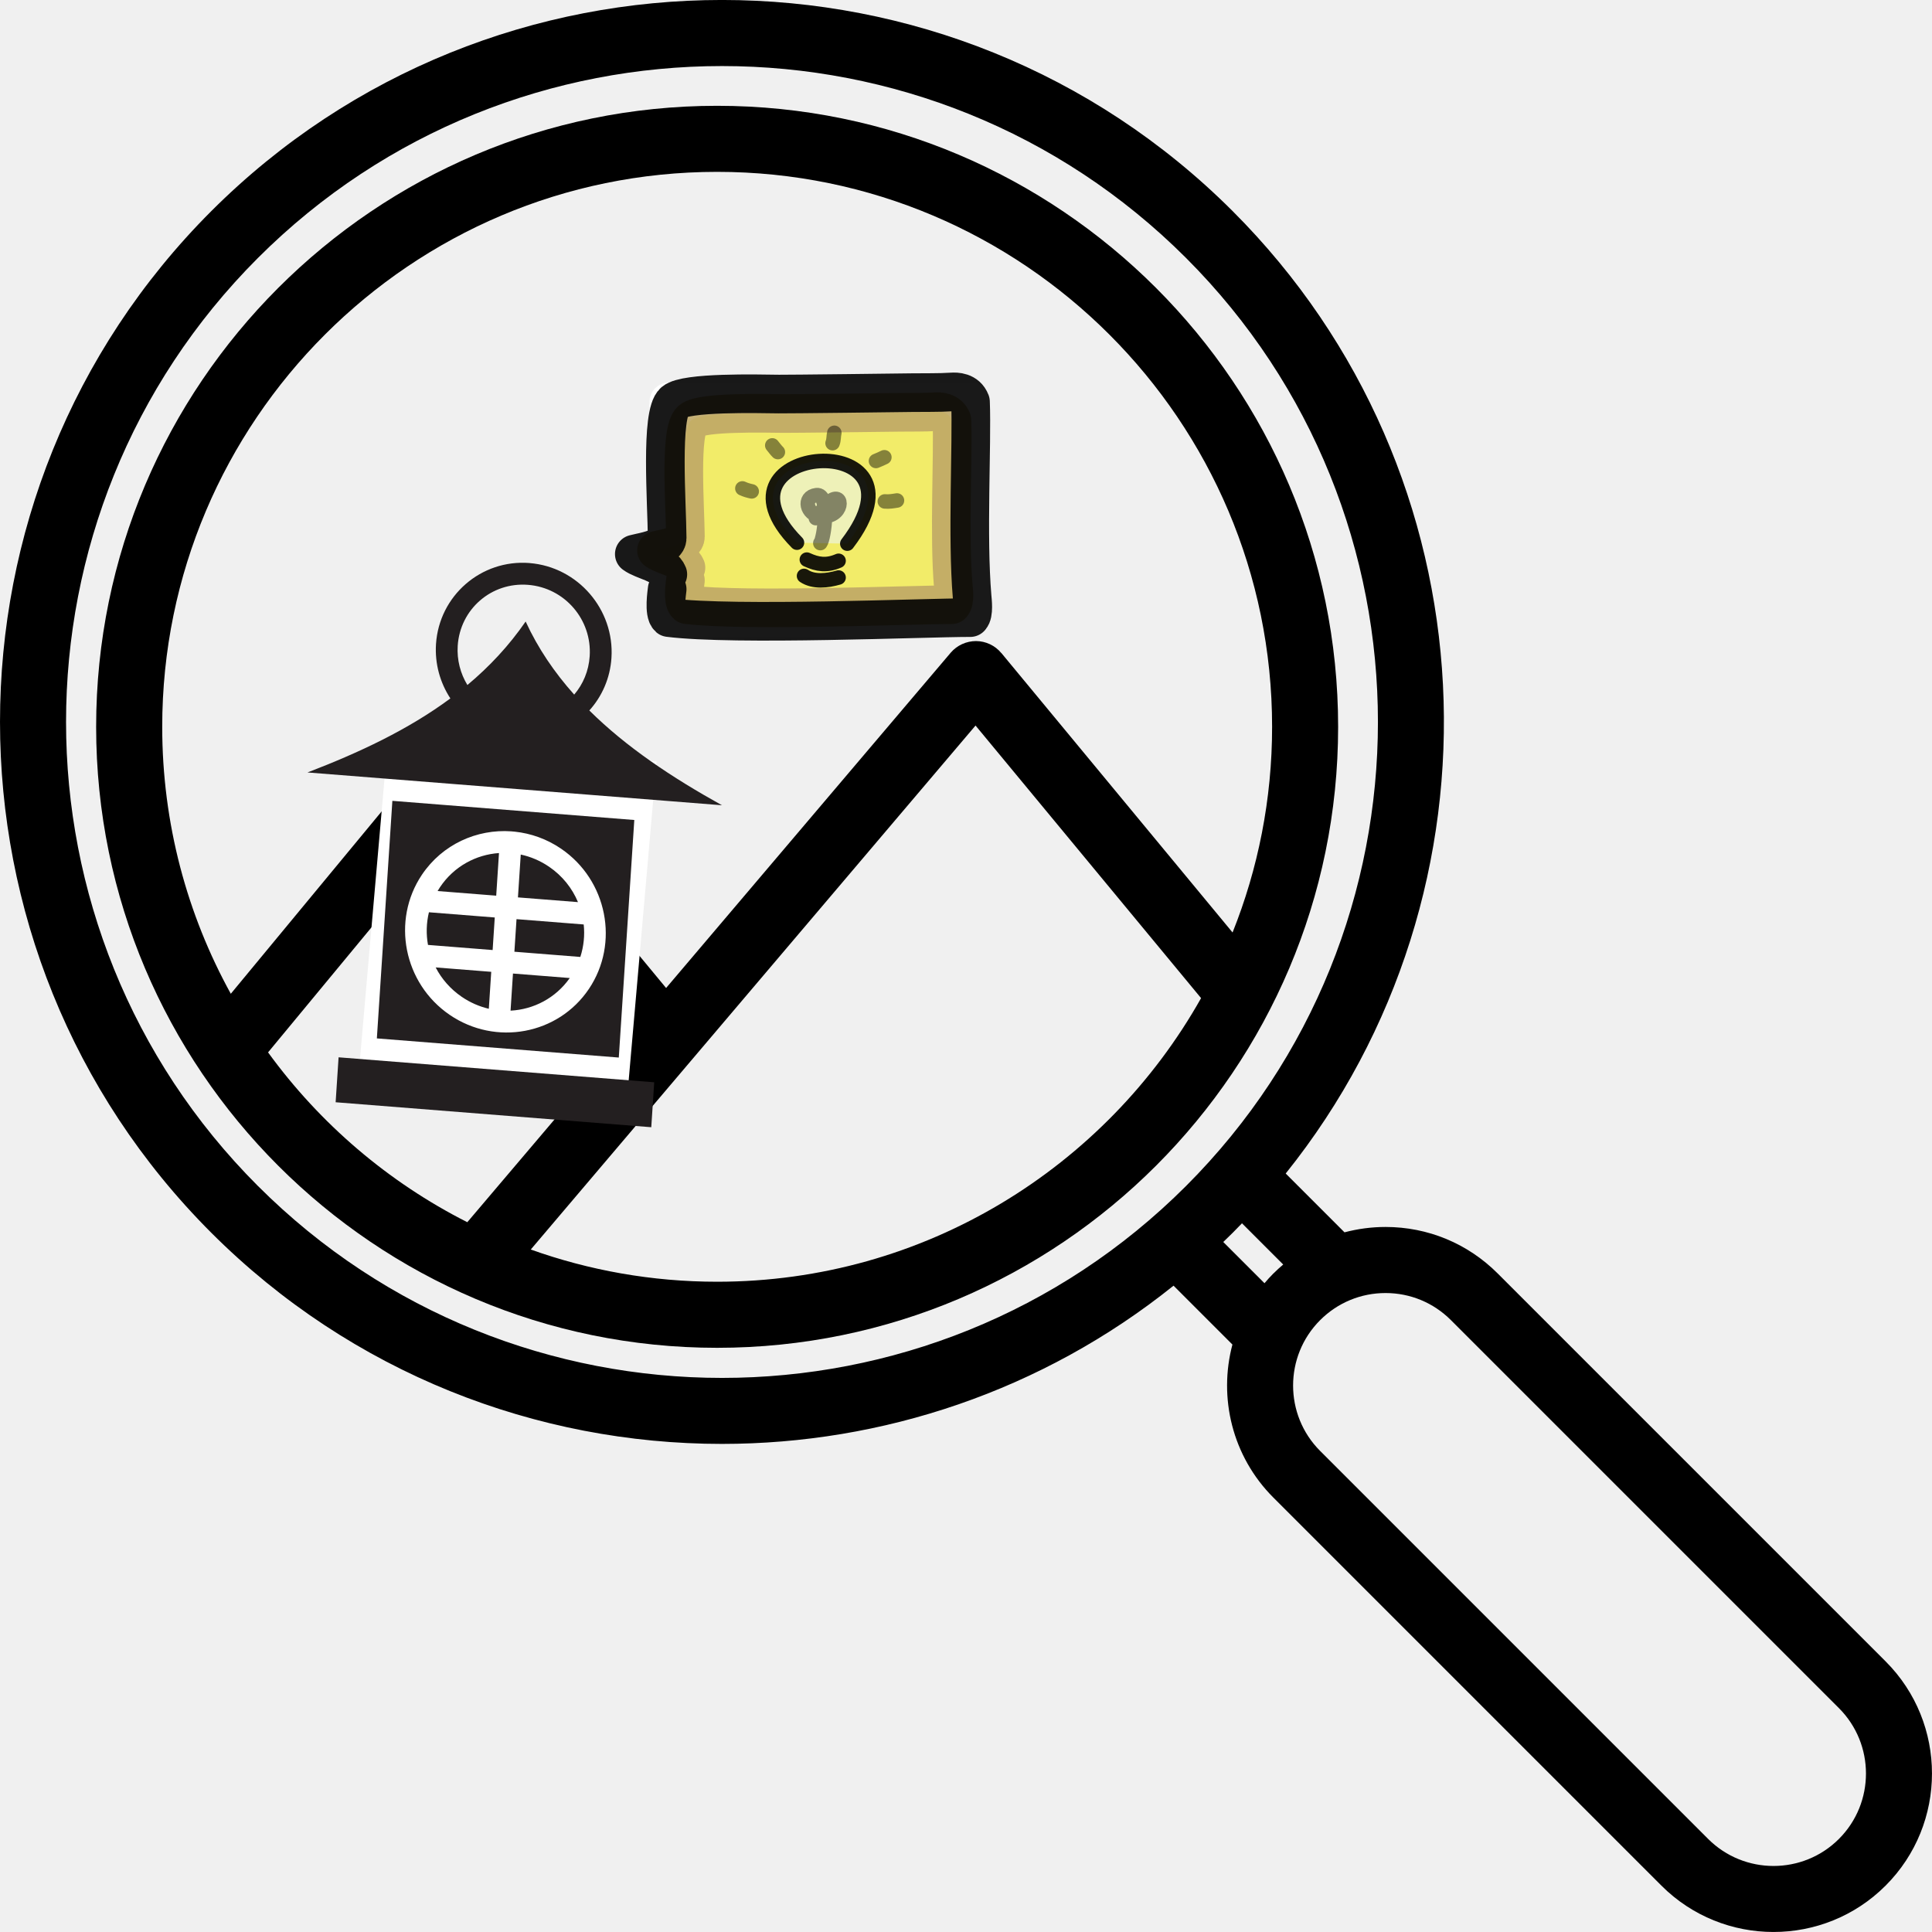
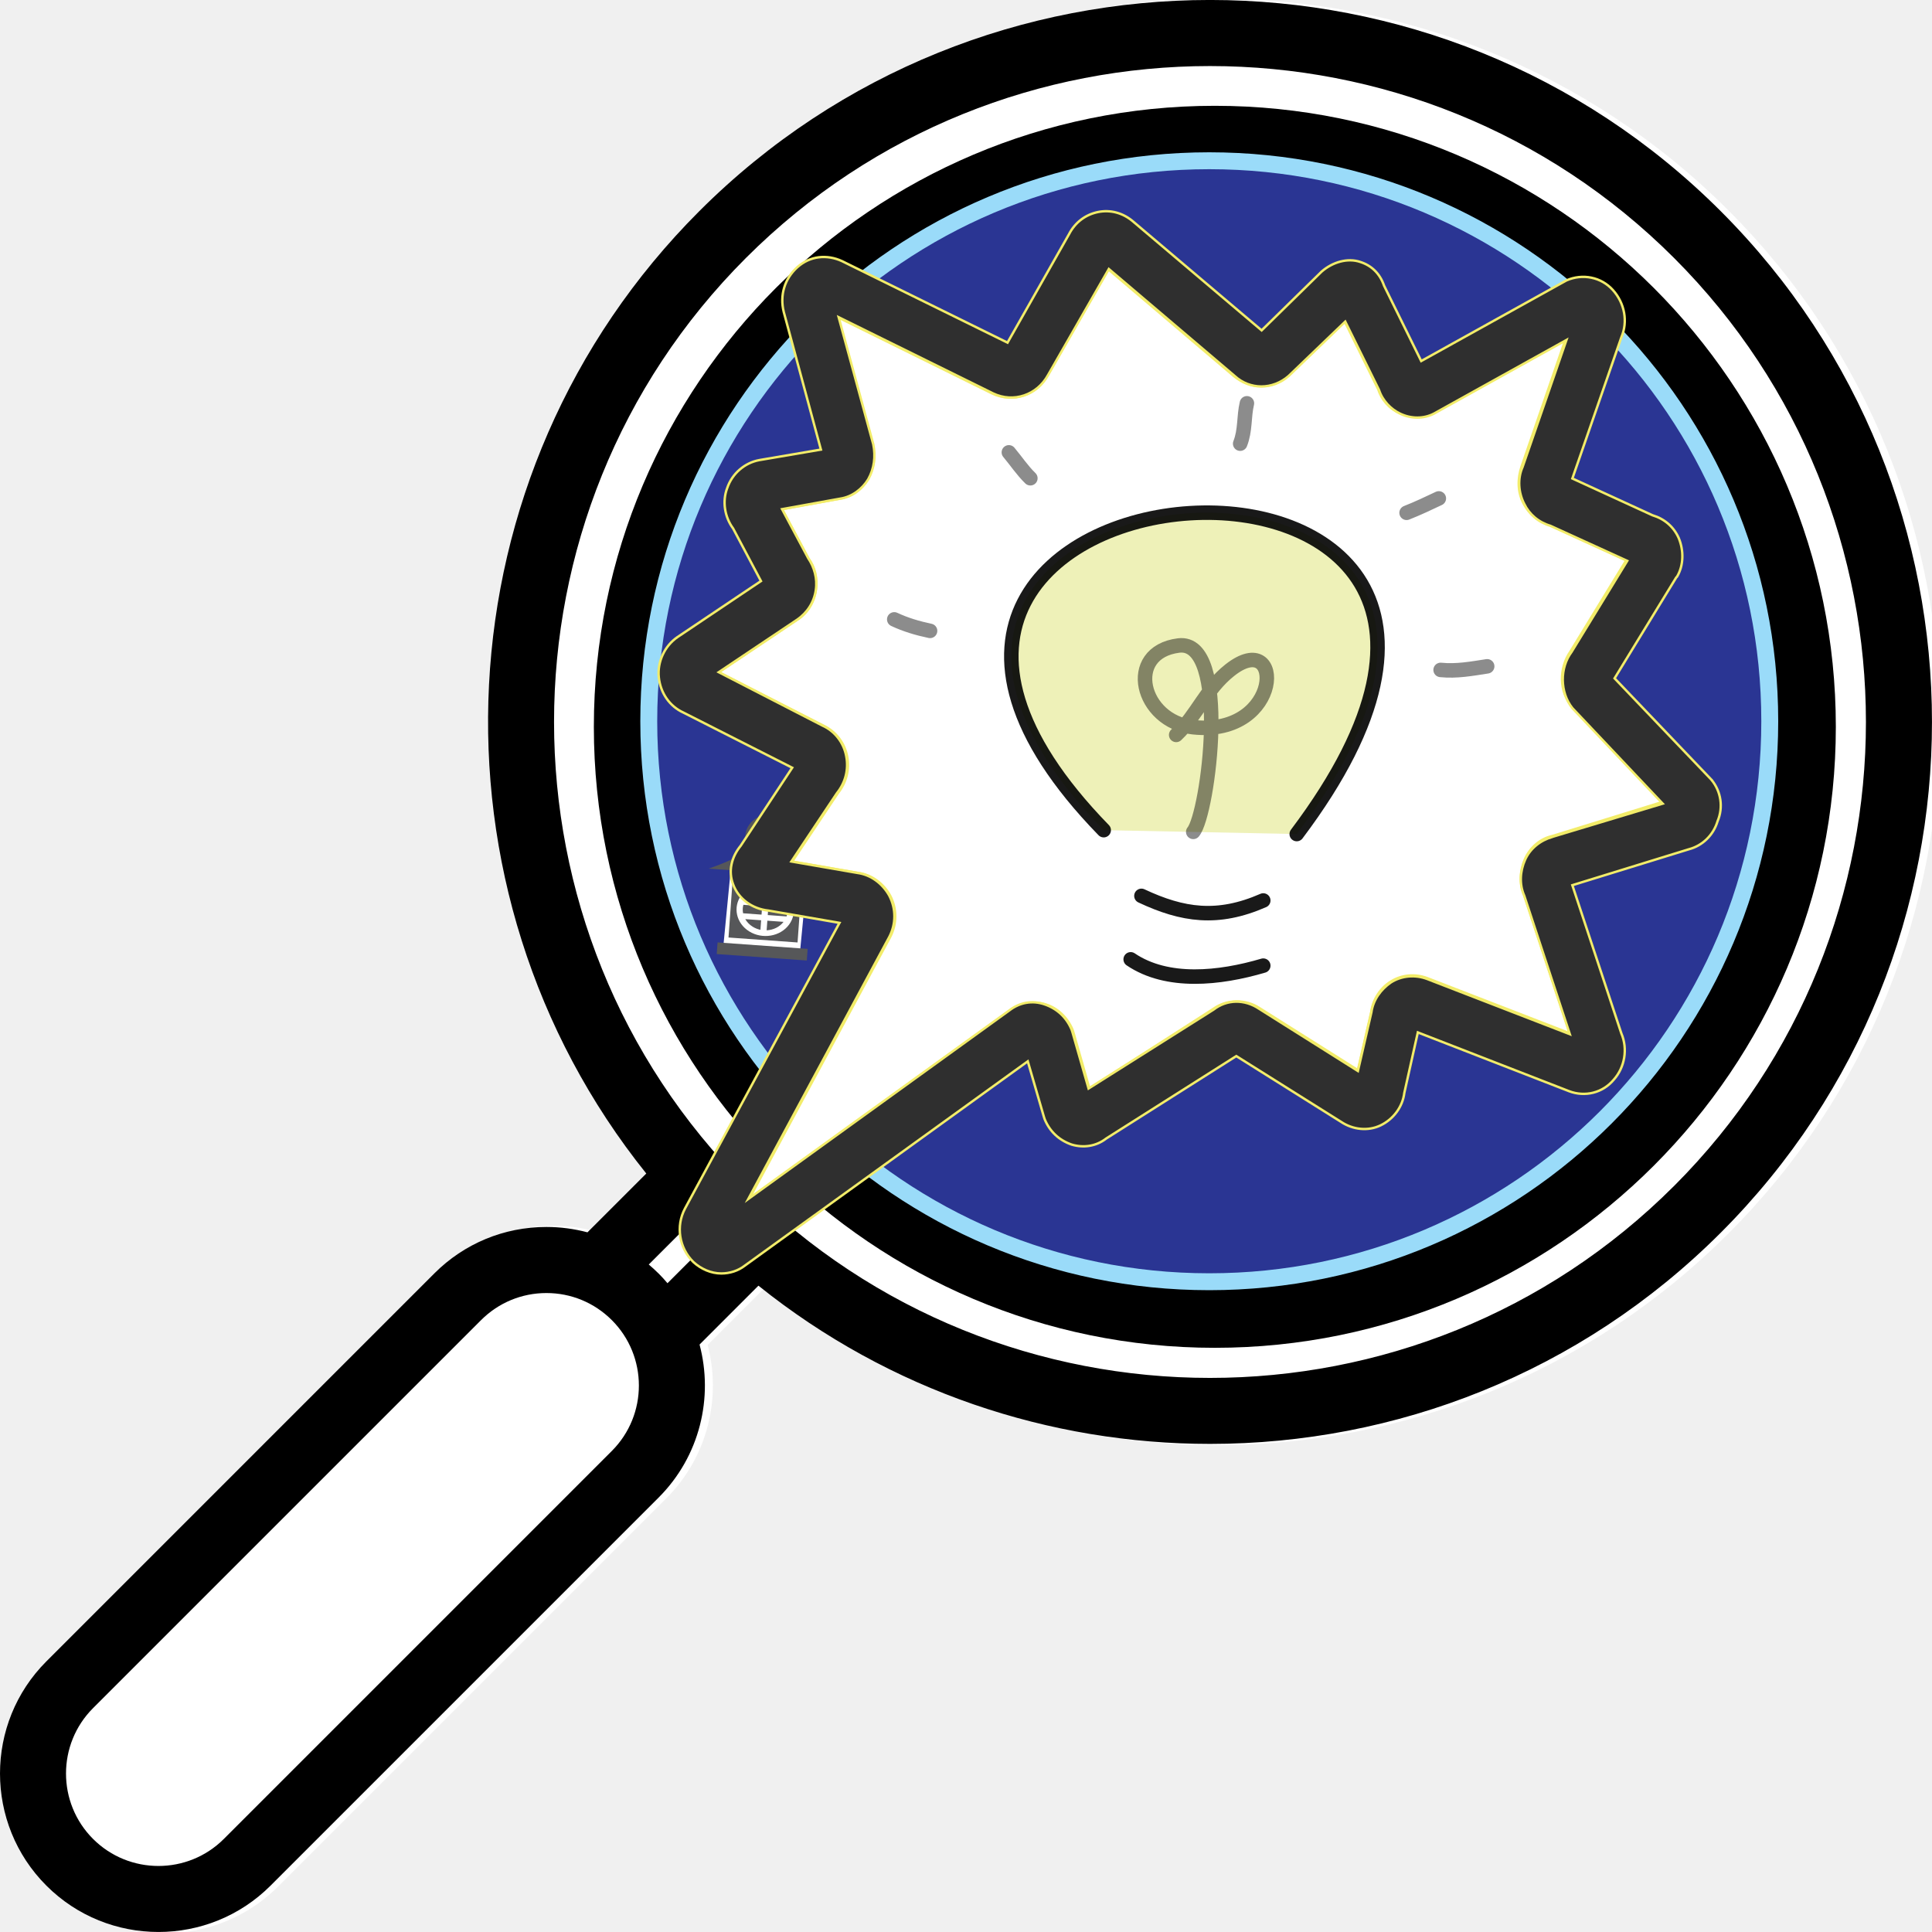
<svg xmlns="http://www.w3.org/2000/svg" id="Layer_1" version="1.1" viewBox="0 0 800 800">
  <defs>
    <style>
-       .st0 {
+       .st0, .st1, .st2 {
+         fill: #fff;
+       }
+ 
+       .st0, .st3 {
+         stroke: #f2ec69;
+       }
+ 
+       .st0, .st3, .st2 {
+         stroke-miterlimit: 10;
+       }
+ 
+       .st4, .st5 {
+         fill: none;
+       }
+ 
+       .st4, .st5, .st6 {
+         stroke: #000;
+         stroke-opacity: .9;
+         stroke-width: 6px;
+       }
+ 
+       .st4, .st5, .st6, .st7 {
+         stroke-linecap: round;
+         stroke-linejoin: round;
+       }
+ 
+       .st8 {
+         fill: #565759;
+       }
+ 
+       .st3 {
+         fill: #2f2f2f;
+       }
+ 
+       .st5 {
        isolation: isolate;
        opacity: .5;
      }

-       .st0, .st1, .st2, .st3 {
-         fill: none;
-       }
- 
-       .st0, .st1, .st2, .st3, .st4, .st5 {
-         stroke-linecap: round;
-         stroke-linejoin: round;
-       }
- 
-       .st0, .st1, .st2, .st4 {
-         stroke: #000;
-       }
- 
-       .st0, .st1, .st2, .st4, .st5 {
-         stroke-opacity: .9;
-       }
- 
-       .st0, .st1, .st4 {
-         stroke-width: 6px;
+       .st2 {
+         stroke: #fff;
      }

      .st6 {
-         fill: #231f20;
-       }
- 
-       .st2, .st3, .st5 {
-         stroke-width: 16px;
+         fill: #eef1b8;
      }

      .st7 {
-         fill: #fff;
-       }
- 
-       .st3 {
-         stroke: #fff;
-       }
- 
-       .st4 {
-         fill: #eef1b8;
-       }
- 
-       .st5 {
-         fill: #f2ec69;
-         stroke: #bfa866;
+         fill: #2a3593;
+         stroke: #9adbf9;
+         stroke-width: 7px;
      }
    </style>
  </defs>
+   <path class="st2" d="M22,687.94c-25.6,25.6-25.6,67.25,0,92.85h0c12.79,12.8,29.61,19.2,46.42,19.2s33.62-6.4,46.42-19.2l160.66-160.66c17.14-17.14,22.79-41.48,16.97-63.38l24.38-24.38c54.43,43.67,120.71,65.52,186.99,65.52,76.59,0,153.18-29.15,211.49-87.46,116.61-116.61,116.61-306.36,0-422.98-116.62-116.61-306.36-116.62-422.98,0-108.77,108.77-116.07,281.15-21.94,398.48l-24.35,24.35c-5.48-1.45-11.17-2.22-16.99-2.22-17.53,0-34.02,6.83-46.42,19.23L21.99,687.95h.01Z" />
  <g>
-     <path d="M296.95,43.81c-141.79,0-257.14,115.36-257.14,257.15s115.35,257.14,257.14,257.14,257.14-115.36,257.14-257.14S438.74,43.81,296.95,43.81ZM111,435.77l75.68-91.49,71.17,86-64.35,75.81c-32.78-16.6-61.05-40.82-82.5-70.32h0ZM296.95,530.74c-27.06,0-53.04-4.72-77.17-13.34l184.17-216.97,93.39,112.87c-39.42,70.03-114.46,117.44-200.39,117.44ZM414.62,270.41c-2.58-3.12-6.41-4.93-10.45-4.96-3.99,0-7.89,1.74-10.51,4.83l-117.84,138.83-78.61-95c-2.6-3.14-6.46-4.96-10.54-4.96s-7.94,1.82-10.54,4.96l-80.56,97.39c-18.09-32.82-28.4-70.5-28.4-110.55,0-126.7,103.08-229.79,229.79-229.79s229.79,103.08,229.79,229.79c0,30.08-5.82,58.82-16.37,85.17l-95.74-115.72h-.02Z" />
-     <path d="M780.8,687.95l-160.66-160.66c-12.4-12.4-28.89-19.23-46.42-19.23-5.82,0-11.51.77-16.99,2.22l-24.35-24.35c94.13-117.33,86.83-289.71-21.94-398.48-116.62-116.62-306.36-116.61-422.98,0-116.61,116.62-116.61,306.37,0,422.98,58.31,58.31,134.9,87.46,211.49,87.46,66.28,0,132.56-21.85,186.99-65.52l24.38,24.38c-5.82,21.9-.17,46.24,16.97,63.38l160.66,160.66c12.8,12.8,29.61,19.2,46.42,19.2s33.63-6.4,46.42-19.2h0c25.6-25.6,25.6-67.25,0-92.85h0ZM106.81,491.1C.86,385.15.86,212.76,106.81,106.81c52.97-52.97,122.56-79.46,192.15-79.46s139.17,26.49,192.15,79.46c105.95,105.95,105.95,278.34,0,384.29-105.95,105.95-278.34,105.95-384.29,0h0ZM527.3,527.3c-1.31,1.31-2.53,2.66-3.7,4.05l-17.07-17.07c1.31-1.27,2.63-2.53,3.92-3.82s2.56-2.61,3.83-3.92l17.07,17.07c-1.39,1.18-2.75,2.4-4.05,3.71v-.02ZM761.46,761.46c-14.93,14.93-39.23,14.93-54.16,0l-160.66-160.66c-14.93-14.93-14.93-39.23,0-54.16,7.24-7.23,16.85-11.22,27.08-11.22s19.85,3.99,27.08,11.22l160.66,160.66c14.93,14.93,14.93,39.23,0,54.16h0Z" />
+     <path d="M245.9,300.96c0,141.78,115.35,257.14,257.14,257.14s257.14-115.35,257.14-257.14S644.83,43.81,503.04,43.81,245.9,159.18,245.9,300.96ZM688.99,435.77c-21.45,29.5-49.72,53.72-82.5,70.32l-64.35-75.81,71.17-86,75.68,91.49h0ZM302.65,413.3l93.39-112.87,184.17,216.97c-24.13,8.62-50.11,13.34-77.17,13.34-85.93,0-160.97-47.41-200.39-117.44h0ZM385.35,270.4l-95.74,115.72c-10.55-26.35-16.37-55.09-16.37-85.17,0-126.71,103.08-229.79,229.79-229.79s229.79,103.09,229.79,229.79c0,40.05-10.31,77.73-28.4,110.55l-80.56-97.39c-2.6-3.14-6.46-4.96-10.54-4.96s-7.94,1.82-10.54,4.96l-78.61,95-117.84-138.83c-2.62-3.09-6.52-4.83-10.51-4.83-4.04.03-7.87,1.84-10.45,4.96h-.02Z" />
+     <path d="M19.2,687.94c-25.6,25.6-25.6,67.25,0,92.85h0c12.79,12.8,29.61,19.2,46.42,19.2s33.62-6.4,46.42-19.2l160.66-160.66c17.14-17.14,22.79-41.48,16.97-63.38l24.38-24.38c54.43,43.67,120.71,65.52,186.99,65.52,76.59,0,153.18-29.15,211.49-87.46,116.61-116.61,116.61-306.36,0-422.98-116.62-116.61-306.36-116.62-422.98,0-108.77,108.77-116.07,281.15-21.94,398.48l-24.35,24.35c-5.48-1.45-11.17-2.22-16.99-2.22-17.53,0-34.02,6.83-46.42,19.23L19.19,687.95h.01ZM693.17,491.1c-105.95,105.95-278.34,105.95-384.29,0-105.95-105.95-105.95-278.34,0-384.29,52.98-52.97,122.56-79.46,192.15-79.46s139.18,26.49,192.15,79.46c105.95,105.95,105.95,278.34,0,384.29h0ZM272.69,527.32c-1.3-1.31-2.66-2.53-4.05-3.71l17.07-17.07c1.27,1.31,2.54,2.63,3.83,3.92s2.61,2.55,3.92,3.82l-17.07,17.07c-1.17-1.39-2.39-2.74-3.7-4.05v.02ZM38.53,761.46c-14.93-14.93-14.93-39.23,0-54.16l160.66-160.66c7.23-7.23,16.85-11.22,27.08-11.22s19.84,3.99,27.08,11.22c14.93,14.93,14.93,39.23,0,54.16l-160.66,160.66c-14.93,14.93-39.23,14.93-54.16,0h0Z" />
  </g>
-   <rect class="st7" x="154.04" y="310.23" width="111.61" height="147.14" transform="translate(34.27 -16.84) rotate(5)" />
-   <path class="st6" d="M219.25,233.14c-20-1.58-37.4,13.49-38.71,33.54-.53,8.23,1.71,16.04,5.95,22.52-17.51,12.97-37.81,22.46-59.17,30.66l171.64,13.58c-20.69-11.47-39.66-24.1-54.93-39.25,5.23-5.8,8.61-13.34,9.16-21.76,1.31-20.05-13.93-37.7-33.94-39.28h0ZM218.65,242.17c15.14,1.19,26.52,14.36,25.53,29.54-.4,6.13-2.76,11.63-6.42,15.91-8.14-9.11-14.97-19.11-20.1-30.26-6.96,10.1-15.09,18.74-24.12,26.29-2.88-4.73-4.39-10.34-4.01-16.26.99-15.17,13.98-26.42,29.11-25.22h0ZM162.47,331.61l-6.42,98.37,100.18,7.93,6.42-98.37-100.18-7.93ZM211.74,344.25c.46.03.92.08,1.38.12,6.68.7,13.31,3.02,19.26,7.09,19.05,13.02,24.2,39.08,11.48,58.02-12.72,18.94-38.61,23.76-57.67,10.74-19.05-13.02-24.2-39.07-11.48-58.01,8.48-12.62,22.77-18.98,37.02-17.97h0ZM215.63,353.87l-1.16,17.72,24.86,1.96c-2.39-5.73-6.42-10.86-11.95-14.64-3.69-2.52-7.68-4.19-11.76-5.06h0ZM206.62,353.23c-9.55.65-18.66,5.54-24.41,14.11-.36.53-.69,1.08-1.01,1.62l24.27,1.92,1.15-17.65h0ZM177.61,377.75c-1.08,4.46-1.19,9.07-.39,13.52l26.77,2.12.88-13.48-27.26-2.16h0ZM213.88,380.61l-.88,13.48,27.3,2.16c1.42-4.39,1.88-8.97,1.4-13.45l-27.83-2.2h0ZM180.4,400.59c2.45,4.74,6.09,8.95,10.81,12.18,3.52,2.4,7.32,4.03,11.2,4.94l1-15.3-23.01-1.82h0ZM212.41,403.12l-1,15.37c9.52-.49,18.64-5.17,24.52-13.51l-23.52-1.86h0ZM140.2,437.81l-1.22,18.61,130.7,10.34,1.22-18.61-130.7-10.34h0Z" />
-   <rect class="st3" x="276.96" y="166.4" width="124.91" height="89.34" />
-   <path class="st5" d="M283.81,240.32c-.11,1.13-1.29,8.39.61,10.07,24.34,2.93,92.48,0,109.68,0,1.39-1.37.78-6.05.66-7.42-1.85-20.97,0-53.9-.58-68.97-1.44-3.64-5.25-3.61-6.75-3.52-4.89.31-9.8.17-14.7.25-3.25.05-45.04.54-48.29.5-7.7-.09-33.89-.75-38.12,2.77-5.03,4.19-2.6,35.73-2.51,48.27.02,3.05-7.14,4.57-9.87,5.14-.7.15-1.4.3-2.09.48,3.28,2.37,10.64,3.26,12.19,7.18" />
-   <path class="st2" d="M276.26,243.97c-.13,1.32-1.47,9.82.7,11.77,27.7,3.42,105.24,0,124.82,0,1.58-1.6.88-7.08.75-8.68-2.1-24.52,0-63.03-.66-80.65-1.64-4.26-5.97-4.22-7.68-4.11-5.57.36-11.16.2-16.73.29-3.69.06-51.26.63-54.96.58-8.76-.11-38.57-.87-43.38,3.24-5.73,4.9-2.96,41.78-2.86,56.45.02,3.57-8.13,5.35-11.23,6.01-.8.17-1.59.36-2.38.56,3.73,2.78,12.11,3.82,13.88,8.39" />
+   <circle class="st7" cx="500.73" cy="298.65" r="232.09" />
  <g>
-     <path class="st4" d="M330.01,224.71c-40.65-41.23,58.55-49.01,20.84.41" />
-     <path class="st1" d="M347.24,232.21c-4.93,2.13-8.7,1.57-13.15-.49" />
-     <path class="st1" d="M347.24,239.14c-4.72,1.37-10.36,1.97-14.31-.67" />
-     <path class="st0" d="M339.68,224.89c1.62-1.88,4.06-20.57-1.58-19.87-5.88.74-4.07,8.12,1.58,8.71,9.73,1.01,9.88-10.71,3.94-6.08-2.58,2.02-3.49,4.75-5.79,6.9" />
-     <path class="st0" d="M344.75,183.51c.57-1.42.38-2.88.73-4.3" />
-     <path class="st0" d="M322.1,187.19c-.88-.85-1.54-1.85-2.32-2.76" />
-     <path class="st0" d="M311.27,203.47c-1.34-.28-2.67-.67-3.87-1.23" />
-     <path class="st0" d="M362.72,190.88c1.19-.47,2.34-1,3.48-1.54" />
-     <path class="st0" d="M366.39,207.63c1.72.17,3.36-.13,5.03-.39" />
+     <polygon class="st1" points="299.31 393.96 331.04 396.48 334.7 358.52 302.98 356 299.31 393.96" />
+     <path class="st8" d="M319.69,337.23c-5.71-.41-10.67,3.49-11.04,8.68-.15,2.13.49,4.16,1.69,5.83-5,3.36-10.79,5.82-16.88,7.94l48.98,3.52c-5.91-2.97-11.32-6.24-15.68-10.16,1.49-1.5,2.46-3.45,2.61-5.63.37-5.19-3.98-9.76-9.69-10.17h0ZM319.52,339.56c4.32.31,7.57,3.72,7.28,7.65-.11,1.59-.79,3.01-1.83,4.12-2.32-2.36-4.27-4.95-5.74-7.84-1.99,2.61-4.31,4.85-6.88,6.81-.82-1.22-1.25-2.68-1.14-4.21.28-3.93,3.99-6.84,8.31-6.53h0ZM303.49,362.73l-1.83,25.47,28.59,2.05,1.83-25.47-28.59-2.05ZM317.55,366c.13,0,.26.02.39.03,1.9.18,3.8.78,5.5,1.84,5.44,3.37,6.91,10.12,3.27,15.03-3.63,4.91-11.02,6.15-16.46,2.78s-6.91-10.12-3.27-15.02c2.42-3.27,6.5-4.91,10.56-4.65h0ZM318.66,368.49l-.33,4.59,7.1.51c-.68-1.48-1.83-2.81-3.41-3.79-1.05-.65-2.19-1.09-3.35-1.31h0ZM316.09,368.32c-2.72.17-5.32,1.43-6.96,3.65-.1.14-.2.28-.29.42l6.93.5.33-4.57h0ZM307.81,374.67c-.31,1.16-.34,2.35-.11,3.5l7.64.55.25-3.49-7.78-.56h0ZM318.16,375.42l-.25,3.49,7.79.56c.41-1.14.54-2.32.4-3.48l-7.94-.57h0ZM308.6,380.59c.7,1.23,1.74,2.32,3.08,3.15,1.01.62,2.09,1.04,3.2,1.28l.28-3.96-6.57-.47h0ZM317.74,381.24l-.29,3.98c2.72-.13,5.32-1.34,7-3.5l-6.71-.48h0ZM297.13,390.23l-.35,4.82,37.3,2.68.35-4.82-37.3-2.68h0Z" />
+   </g>
+   <path class="st0" d="M650.38,269.63l23.08-37.74-31.82-14.52c-4.55-1.45-8.39-4.36-10.84-9.07-2.45-4.72-2.45-10.16-.7-15.24l18.18-52.62-54.89,30.49c-4.55,2.18-9.79,1.81-13.98,0s-7.34-5.44-8.74-9.8l-13.98-28.31-23.42,22.86c-6.64,5.81-15.73,5.44-22.38,0l-52.09-44.28-25.17,43.91c-4.2,8.35-14.33,11.61-22.73,7.62l-63.98-31.57,14.33,52.62c1.4,4.72.7,10.16-2.1,14.52-2.45,4.36-6.64,7.26-11.54,7.98l-23.77,4.36,10.84,20.32c2.8,3.63,3.85,8.35,3.15,13.07-.7,5.08-3.5,9.8-7.69,12.34l-32.51,21.78,43.35,22.14c5.24,2.54,8.74,7.26,9.79,12.7s-.35,10.89-3.85,15.24l-18.88,28.31,27.27,4.72c5.59.73,10.49,4.36,13.29,9.44,2.8,5.44,2.8,11.61,0,17.06l-58.39,108.51,108.03-78.03c4.2-3.27,9.79-3.99,14.68-2.54s9.09,5.44,11.19,10.52l.35,1.09,6.64,23.23,51.39-33.03c5.59-3.99,13.29-3.99,18.88-.36l40.91,25.77,5.59-24.32c.7-5.08,3.85-9.8,8.04-12.34,4.55-2.9,10.14-3.27,15.03-1.45l59.09,22.86-18.88-57.34c-2.1-4.72-1.75-10.16.35-14.88,2.1-4.72,6.29-8.35,11.19-9.44l45.8-14.15-37.41-39.56c-5.59-5.81-5.59-15.97-.7-22.86Z" />
+   <path class="st3" d="M708.77,322.98l-40.21-42.1,25.52-41.74.35-.36c2.8-4.72,2.8-10.89.7-15.97-2.1-4.72-5.94-7.98-10.84-9.44l-33.21-15.24,20.28-58.43c2.8-6.53,1.4-14.15-3.5-19.6-4.89-5.44-12.59-6.9-19.23-3.99l-60.14,33.39-15.38-31.21c-1.75-5.08-5.24-8.35-9.79-9.8-5.24-1.81-11.54,0-16.08,3.99l-24.82,24.32-53.14-45c-4.2-3.63-9.44-5.08-14.68-3.99-5.24,1.09-9.44,4.36-11.89,9.07l-25.52,45-68.53-33.75c-6.29-2.9-13.29-2.18-18.53,2.54s-7.34,11.61-5.59,18.51l15.38,56.98-25.52,4.36c-5.94,1.09-11.19,5.44-13.29,11.61-2.1,5.44-1.05,11.98,2.45,16.69l11.54,21.78-34.61,23.23c-5.24,3.63-8.39,10.16-7.69,16.69s4.55,11.98,10.14,14.52l45.1,22.86-21.33,32.3c-3.85,4.72-5.24,10.52-3.15,15.97,2.1,5.81,7.69,10.16,14.68,10.89l29.37,5.08-63.98,118.31c-3.85,7.26-2.45,16.33,3.5,22.14,3.15,2.9,7.34,4.72,11.54,4.72,3.5,0,6.99-1.09,9.79-3.27l117.12-84.56,6.64,22.86.35,1.09c2.1,5.08,5.94,8.71,11.19,10.52,4.89,1.45,10.14.73,14.33-2.54l53.84-34.11,43.35,27.22c4.89,3.27,11.19,3.99,16.43,1.45s9.09-7.62,9.79-13.43l5.59-25.04,62.58,24.32c6.64,2.54,13.98.73,18.53-4.72,4.55-5.08,5.94-12.7,3.15-19.23l-20.28-61.33,48.25-14.88c5.59-1.45,10.14-5.81,11.89-11.61,2.45-5.81,1.4-12.34-2.45-17.06h0ZM642.69,346.57c-4.89,1.45-9.09,4.72-11.19,9.44-2.1,4.72-2.45,10.16-.35,14.88l18.88,57.34-59.09-22.86c-4.89-1.81-10.49-1.45-15.03,1.45-4.2,2.9-7.34,7.26-8.04,12.34l-5.59,24.32-40.91-25.77c-5.94-3.99-13.29-3.99-18.88.36l-51.74,32.66-6.64-23.23-.35-1.09c-2.1-5.08-5.94-8.71-11.19-10.52-5.24-1.81-10.49-.73-14.68,2.54l-108.03,78.03,58.39-108.51c2.8-5.44,2.8-11.61,0-17.06-2.8-5.08-7.69-8.71-13.29-9.44l-27.27-4.72,18.88-28.31c3.5-4.36,4.89-9.8,3.85-15.24-1.05-5.81-4.89-10.52-9.79-12.7l-43-22.14,32.51-21.78c4.2-2.9,6.99-7.26,7.69-12.34.7-4.72-.7-9.44-3.15-13.07l-10.84-20.32,24.12-4.36c4.89-.73,9.09-3.99,11.54-7.98,2.45-4.36,3.15-9.44,2.1-14.52l-14.33-52.62,63.98,31.57c8.39,3.99,18.18.73,22.73-7.62l25.17-43.91,52.09,44.28c6.29,5.81,15.73,5.81,22.38,0l23.42-22.5,13.98,28.31c1.4,4.36,4.89,7.98,8.74,9.8,4.55,2.18,9.79,2.18,13.98,0l54.89-30.49-18.18,52.62c-2.1,4.72-1.75,10.52.7,15.24,2.1,4.36,5.94,7.62,10.84,9.07l31.82,14.52-23.08,37.74c-4.89,6.53-4.89,16.69.35,23.23l37.41,39.56-45.8,13.79h0Z" />
+   <g>
+     <path class="st6" d="M457.02,343.75c-155.89-160.16,224.55-190.38,79.93,1.61" />
+     <path class="st4" d="M523.09,372.87c-18.91,8.26-33.37,6.11-50.45-1.91" />
+     <path class="st4" d="M523.09,399.85c-18.09,5.33-39.74,7.65-54.9-2.61" />
+     <path class="st5" d="M494.1,344.46c6.23-7.3,15.57-79.91-6.06-77.17-22.57,2.86-15.62,31.54,6.06,33.84,37.3,3.93,37.89-41.6,15.13-23.62-9.91,7.84-13.4,18.44-22.2,26.8" />
+     <path class="st5" d="M513.53,183.71c2.2-5.55,1.46-11.16,2.79-16.71" />
+     <path class="st5" d="M426.65,198.03c-3.39-3.3-5.91-7.16-8.9-10.72" />
+     <path class="st5" d="M385.12,261.23c-5.14-1.07-10.23-2.59-14.83-4.76" />
+     <path class="st5" d="M582.44,212.34c4.57-1.81,8.97-3.88,13.35-5.96" />
+     <path class="st5" d="M596.53,277.4c6.6.68,12.9-.51,19.28-1.49" />
  </g>
</svg>
